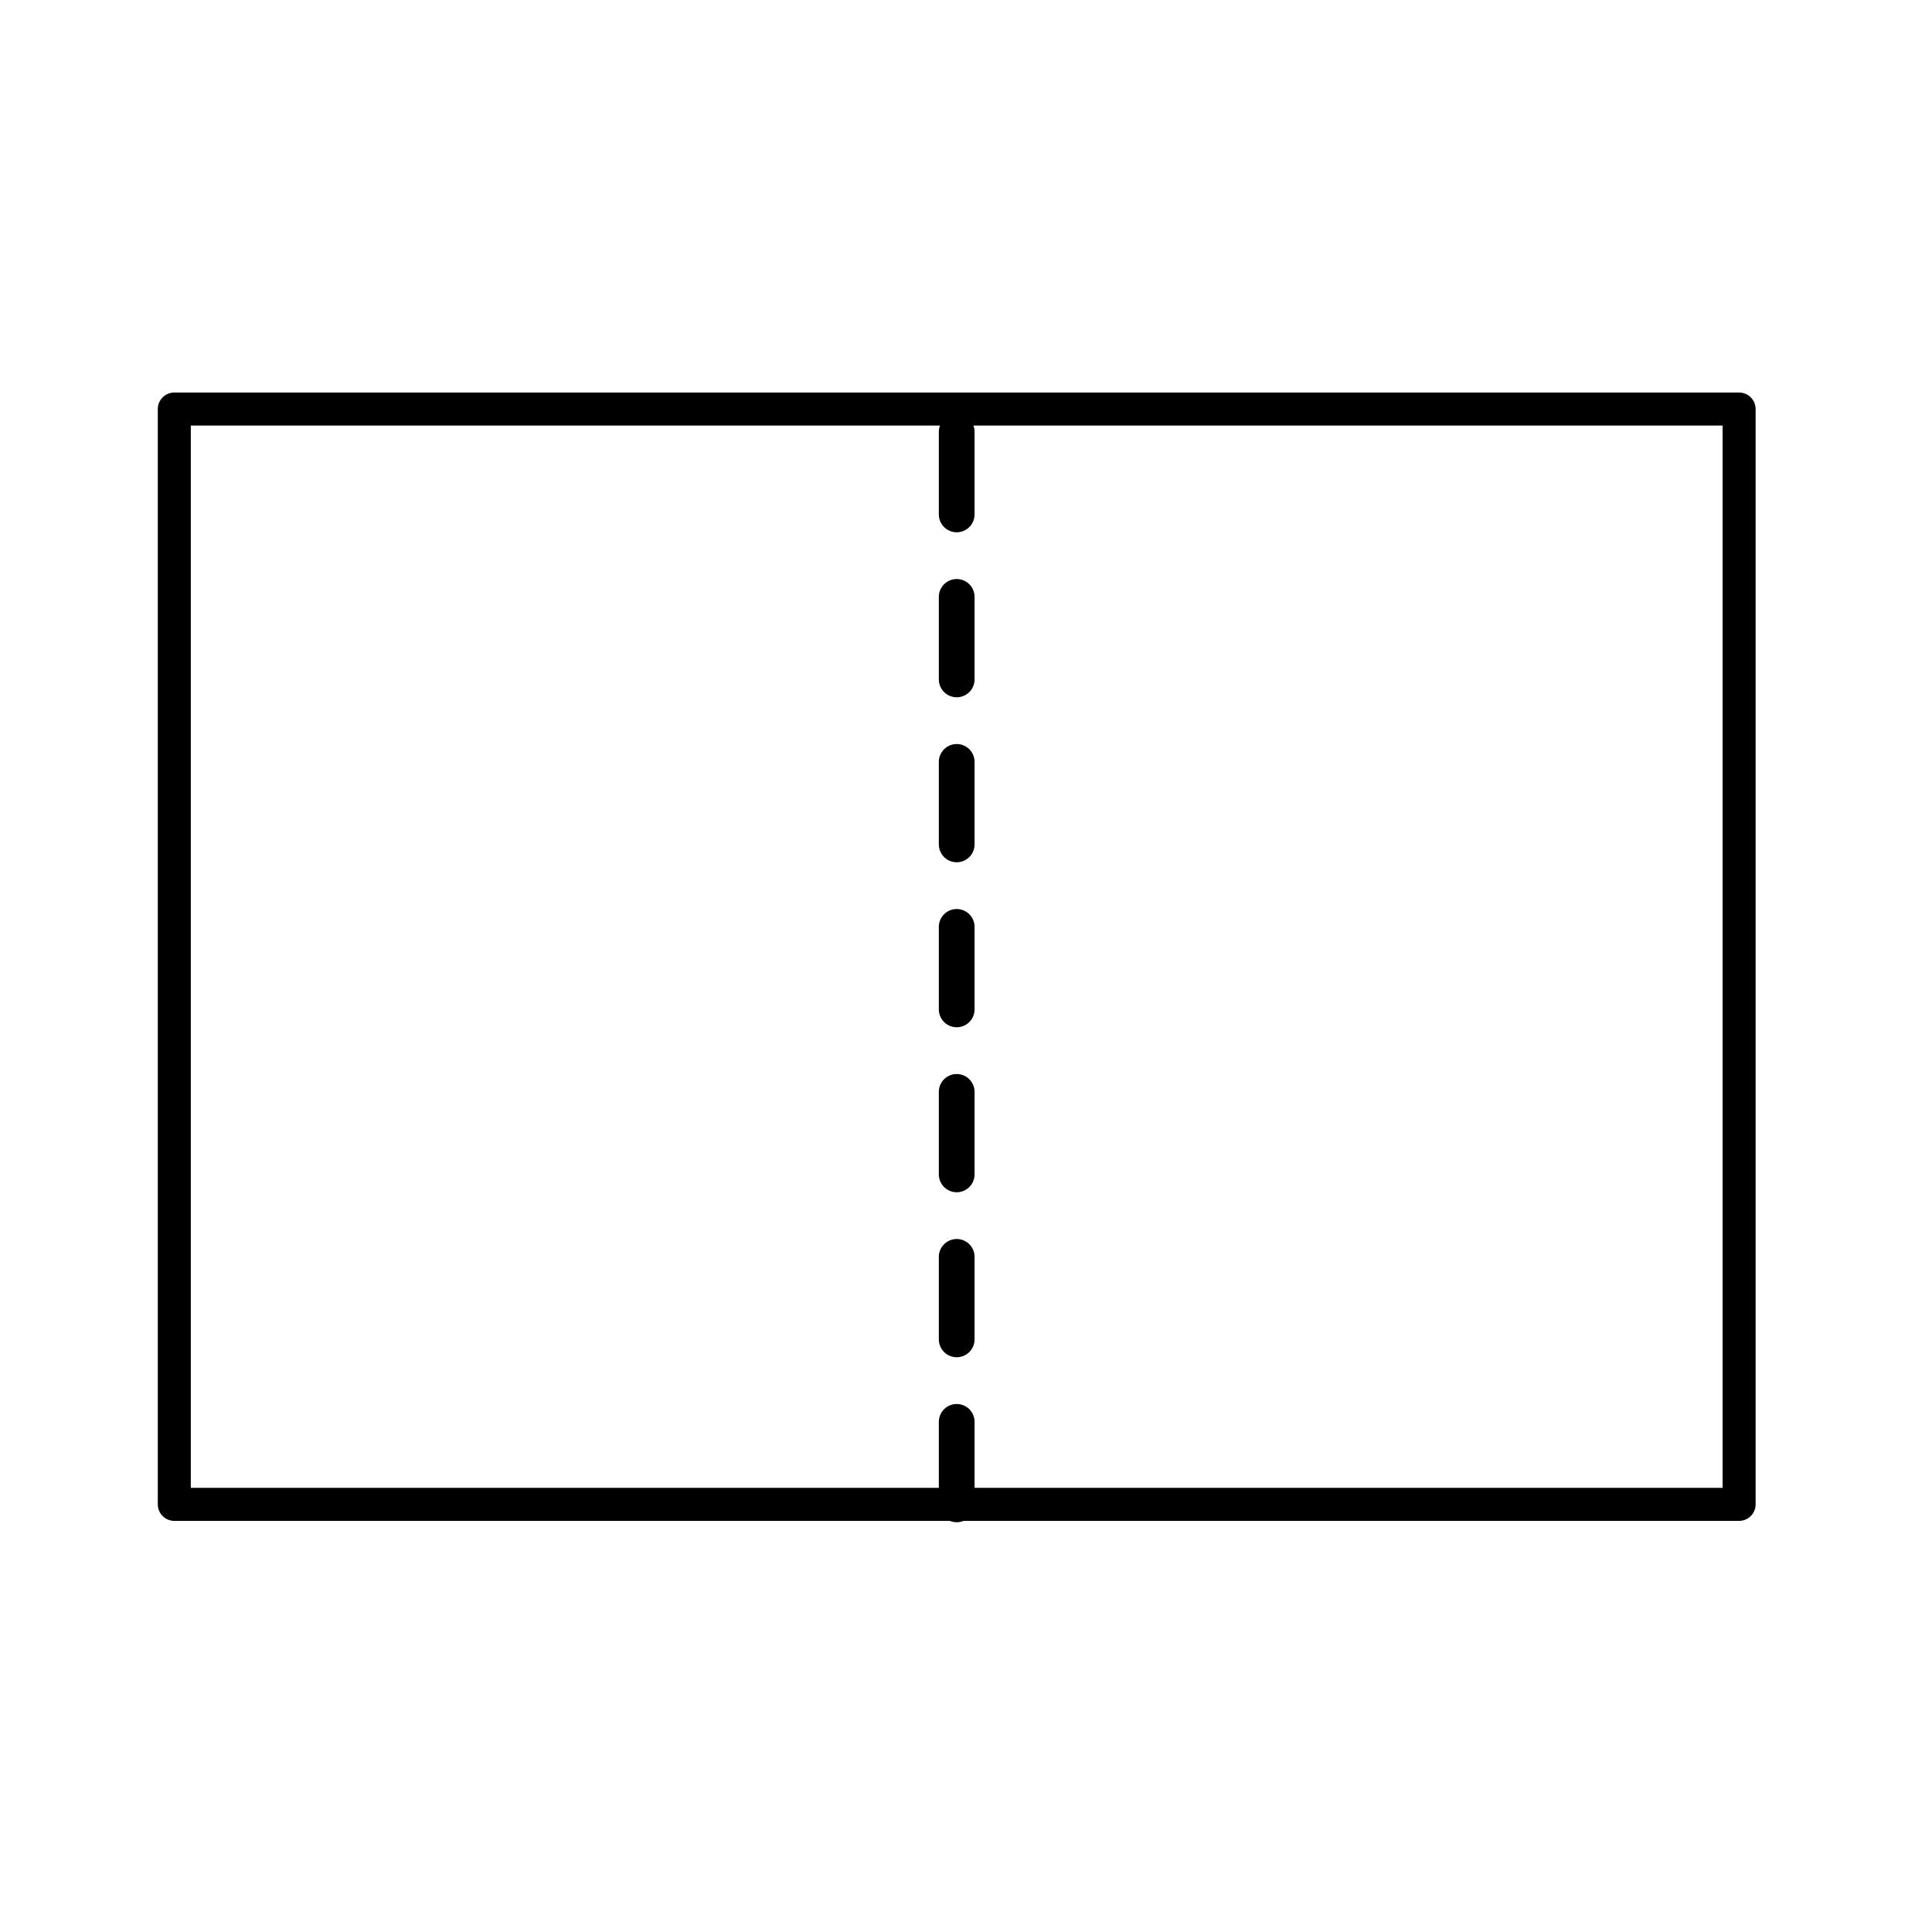
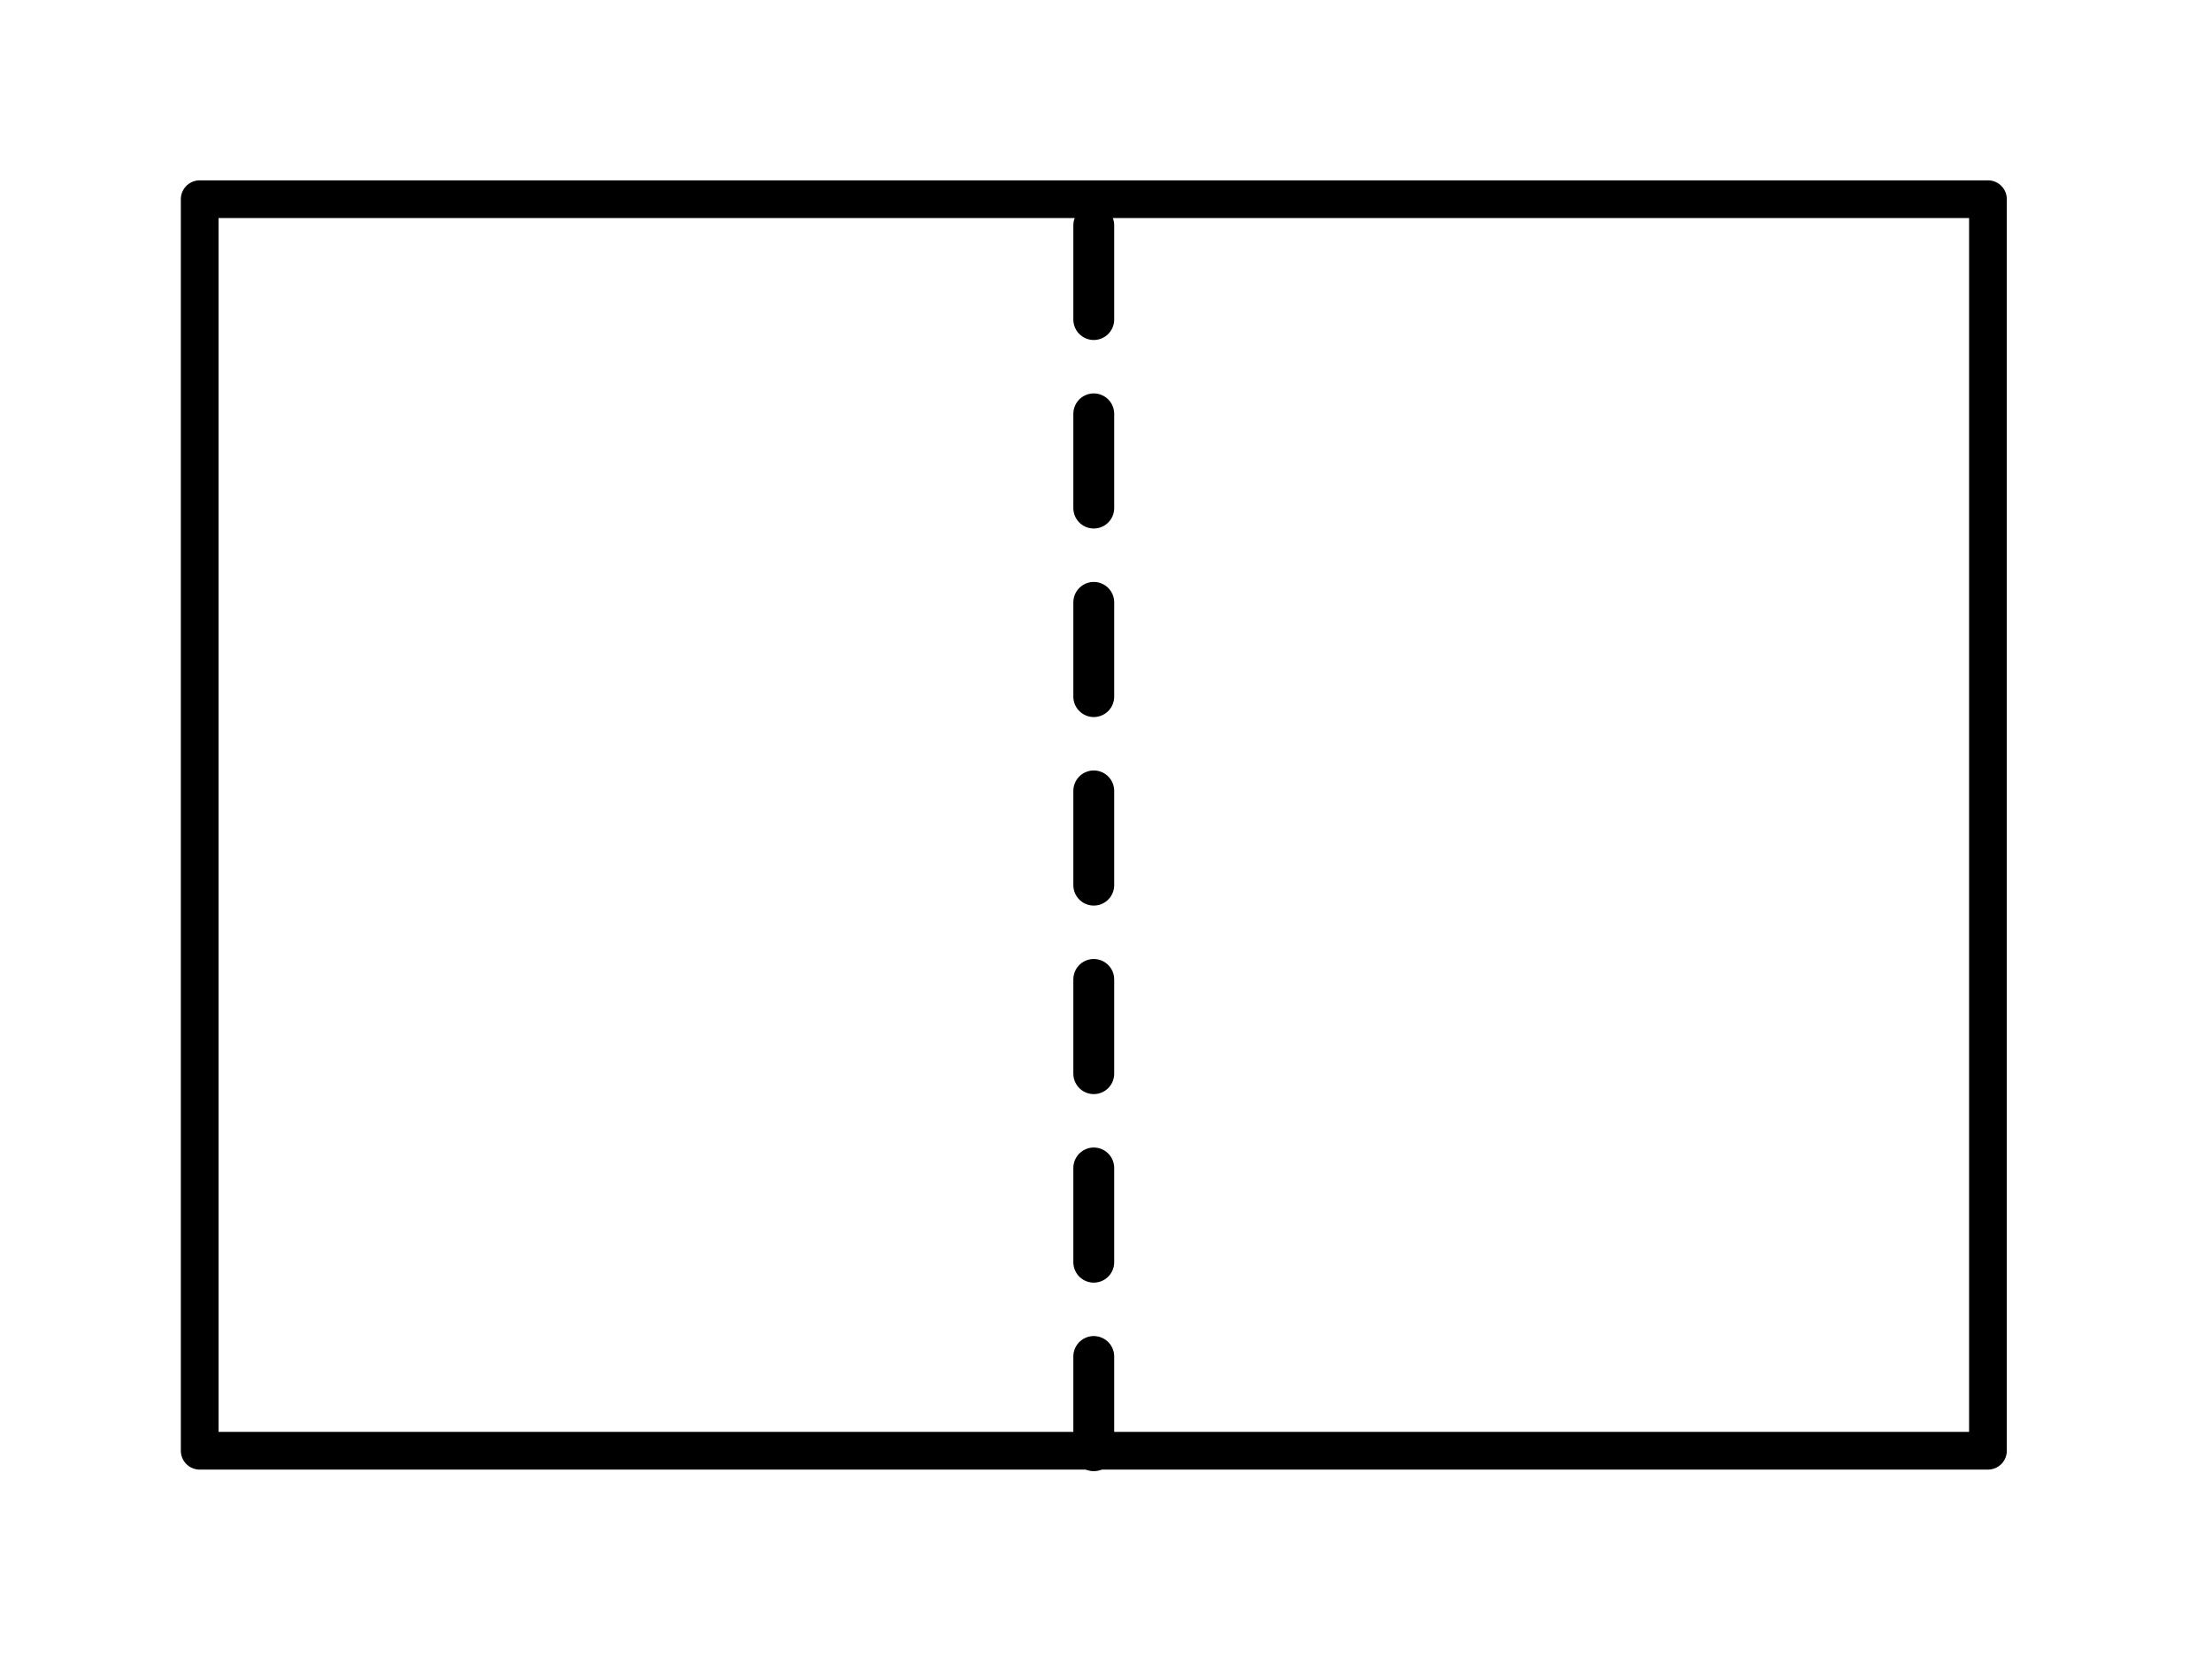
- <svg xmlns="http://www.w3.org/2000/svg" width="69.276" height="69.276" viewBox="0 0 69.276 69.276">
-   <path fill="none" stroke-width="1.196" stroke-linecap="round" stroke-linejoin="round" stroke="rgb(0%, 0%, 0%)" stroke-opacity="1" stroke-miterlimit="10" d="M -28.348 -19.843 L 28.348 -19.843 L 28.348 19.843 L -28.348 19.843 Z M -28.348 -19.843 " transform="matrix(0.989657, 0, 0, -0.989657, 34.30449, 34.30449)" />
-   <path fill="none" stroke-width="1.295" stroke-linecap="round" stroke-linejoin="round" stroke="rgb(0%, 0%, 0%)" stroke-opacity="1" stroke-dasharray="2.989 2.989" stroke-miterlimit="10" d="M 0 -19.843 L 0 19.843 " transform="matrix(0.989657, 0, 0, -0.989657, 34.30449, 34.30449)" />
+ <svg xmlns="http://www.w3.org/2000/svg" width="69.227" height="52.319" viewBox="0 0 69.227 52.319">
+   <path fill="none" stroke-width="1.196" stroke-linecap="round" stroke-linejoin="round" stroke="rgb(0%, 0%, 0%)" stroke-opacity="1" stroke-miterlimit="10" d="M -28.346 -19.841 L -28.346 19.844 L 28.348 19.844 L 28.348 -19.841 Z M -28.346 -19.841 " transform="matrix(0.987151, 0, 0, -0.987151, 34.23147, 25.82387)" />
+   <path fill="none" stroke-width="1.295" stroke-linecap="round" stroke-linejoin="round" stroke="rgb(0%, 0%, 0%)" stroke-opacity="1" stroke-dasharray="2.989 2.989" stroke-miterlimit="10" d="M -0.001 -19.841 L -0.001 19.844 " transform="matrix(0.987151, 0, 0, -0.987151, 34.23147, 25.82387)" />
</svg>
